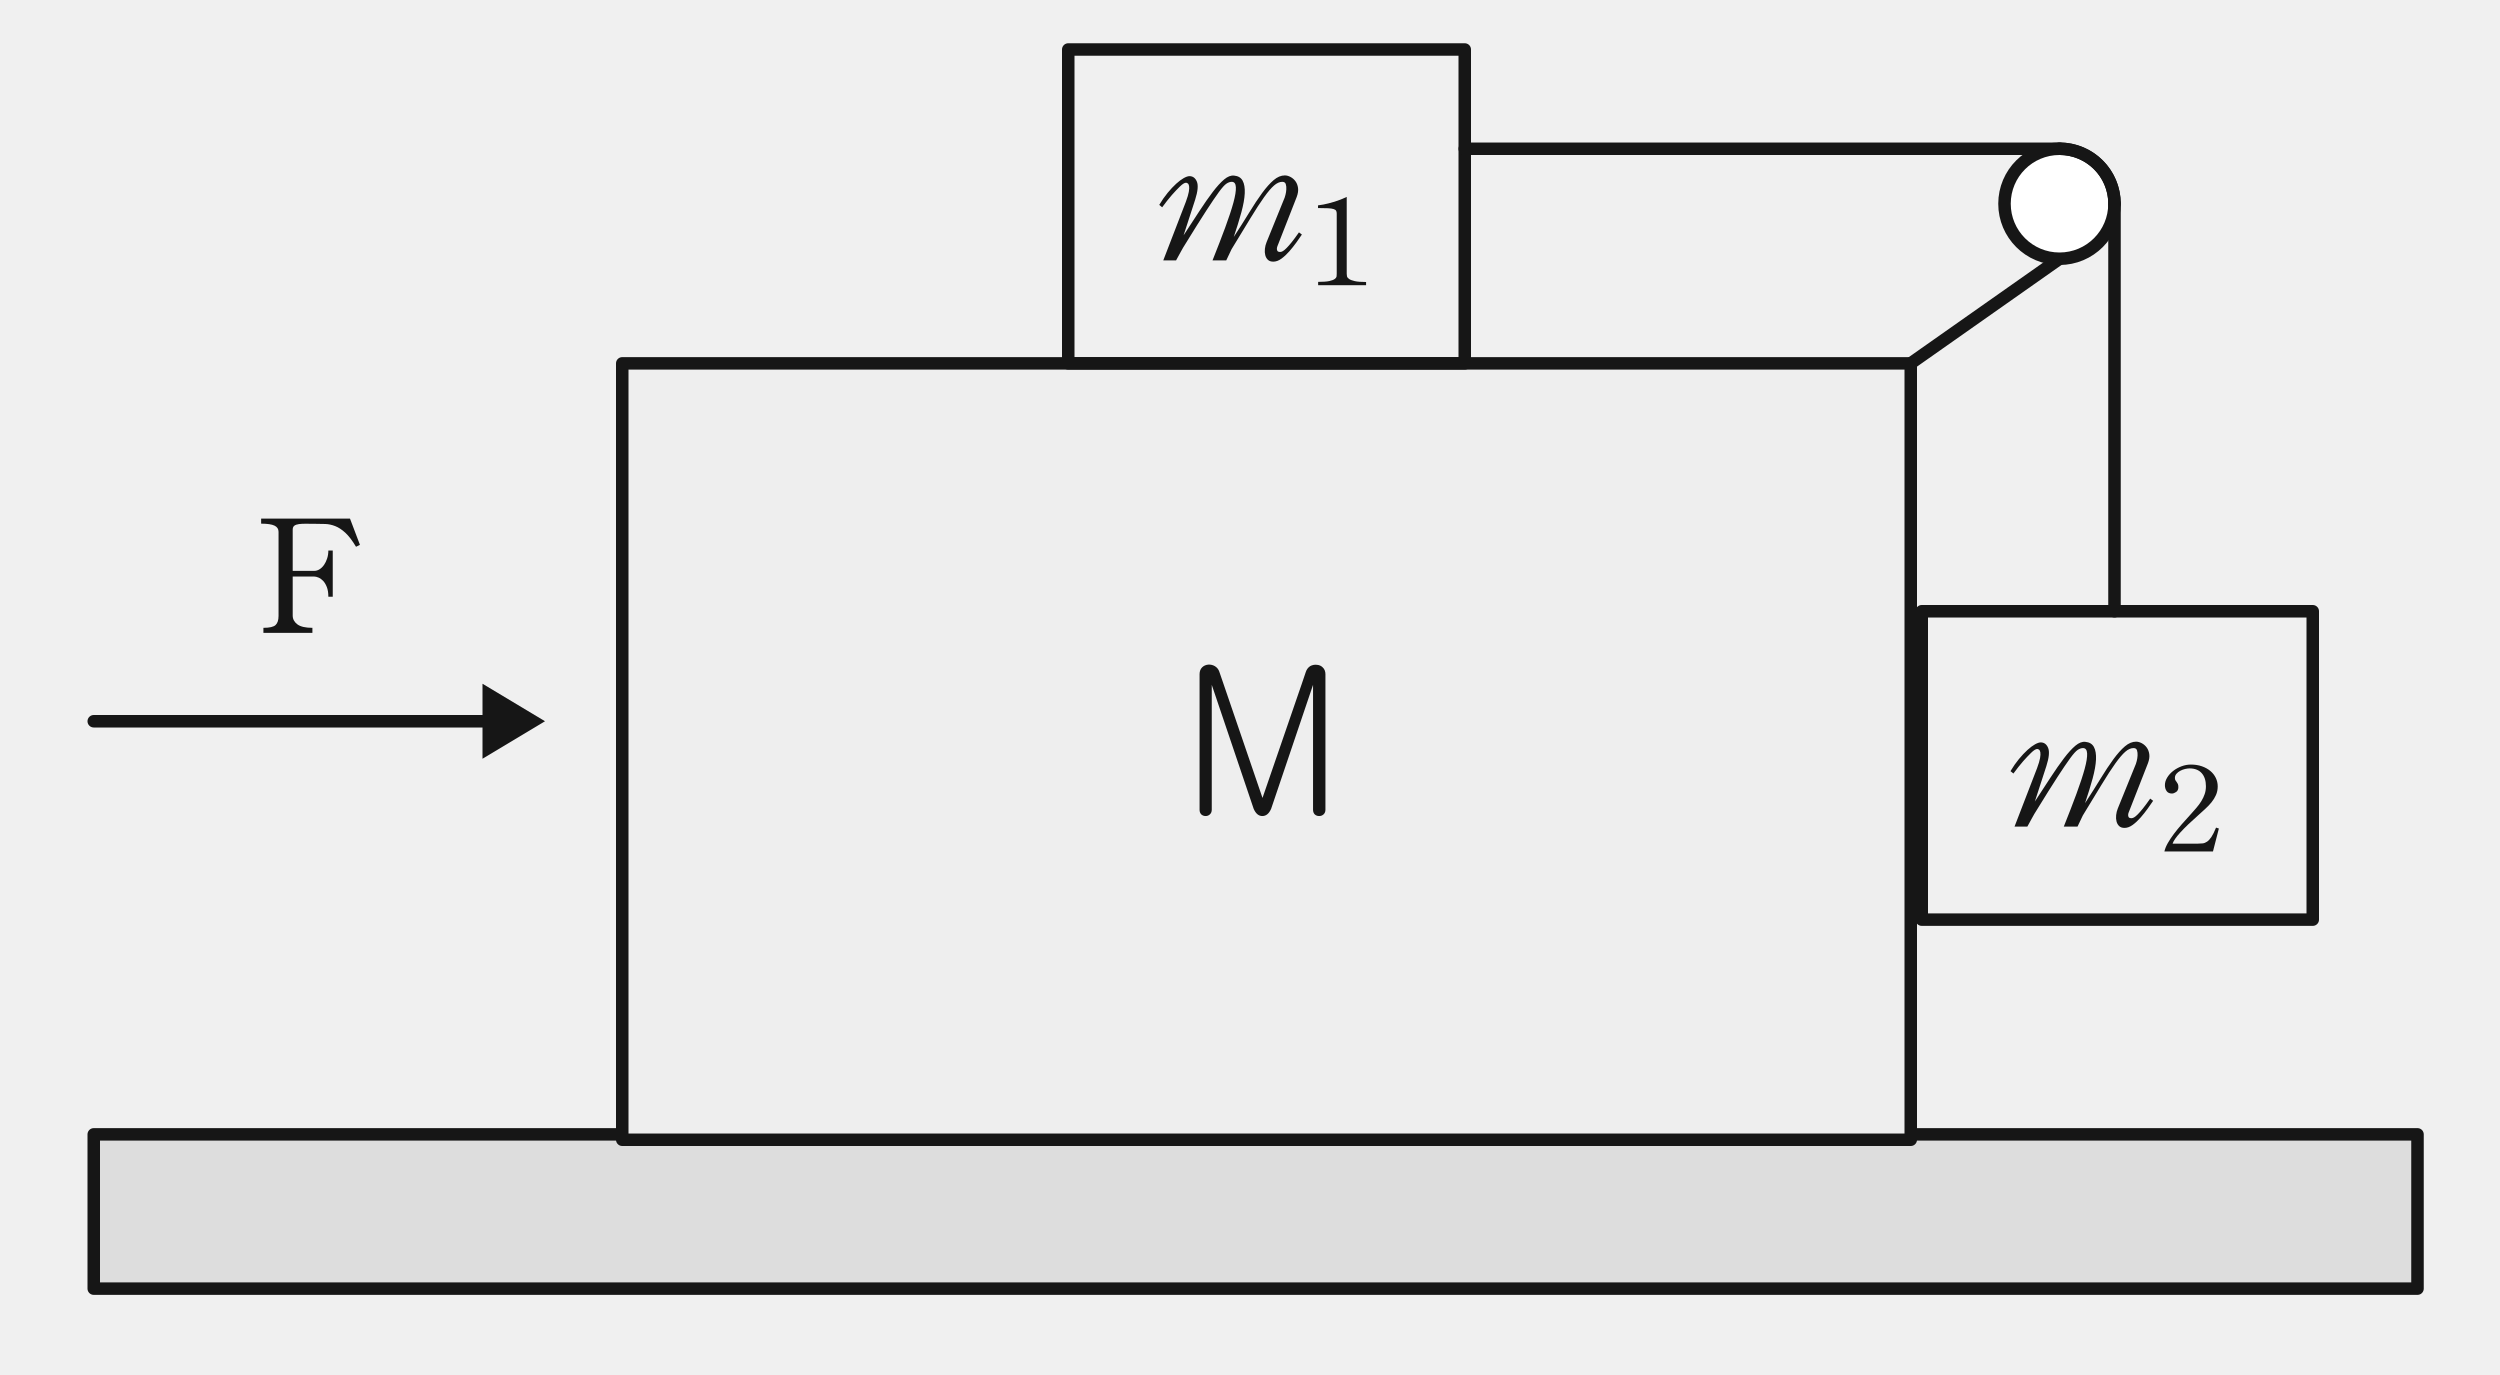
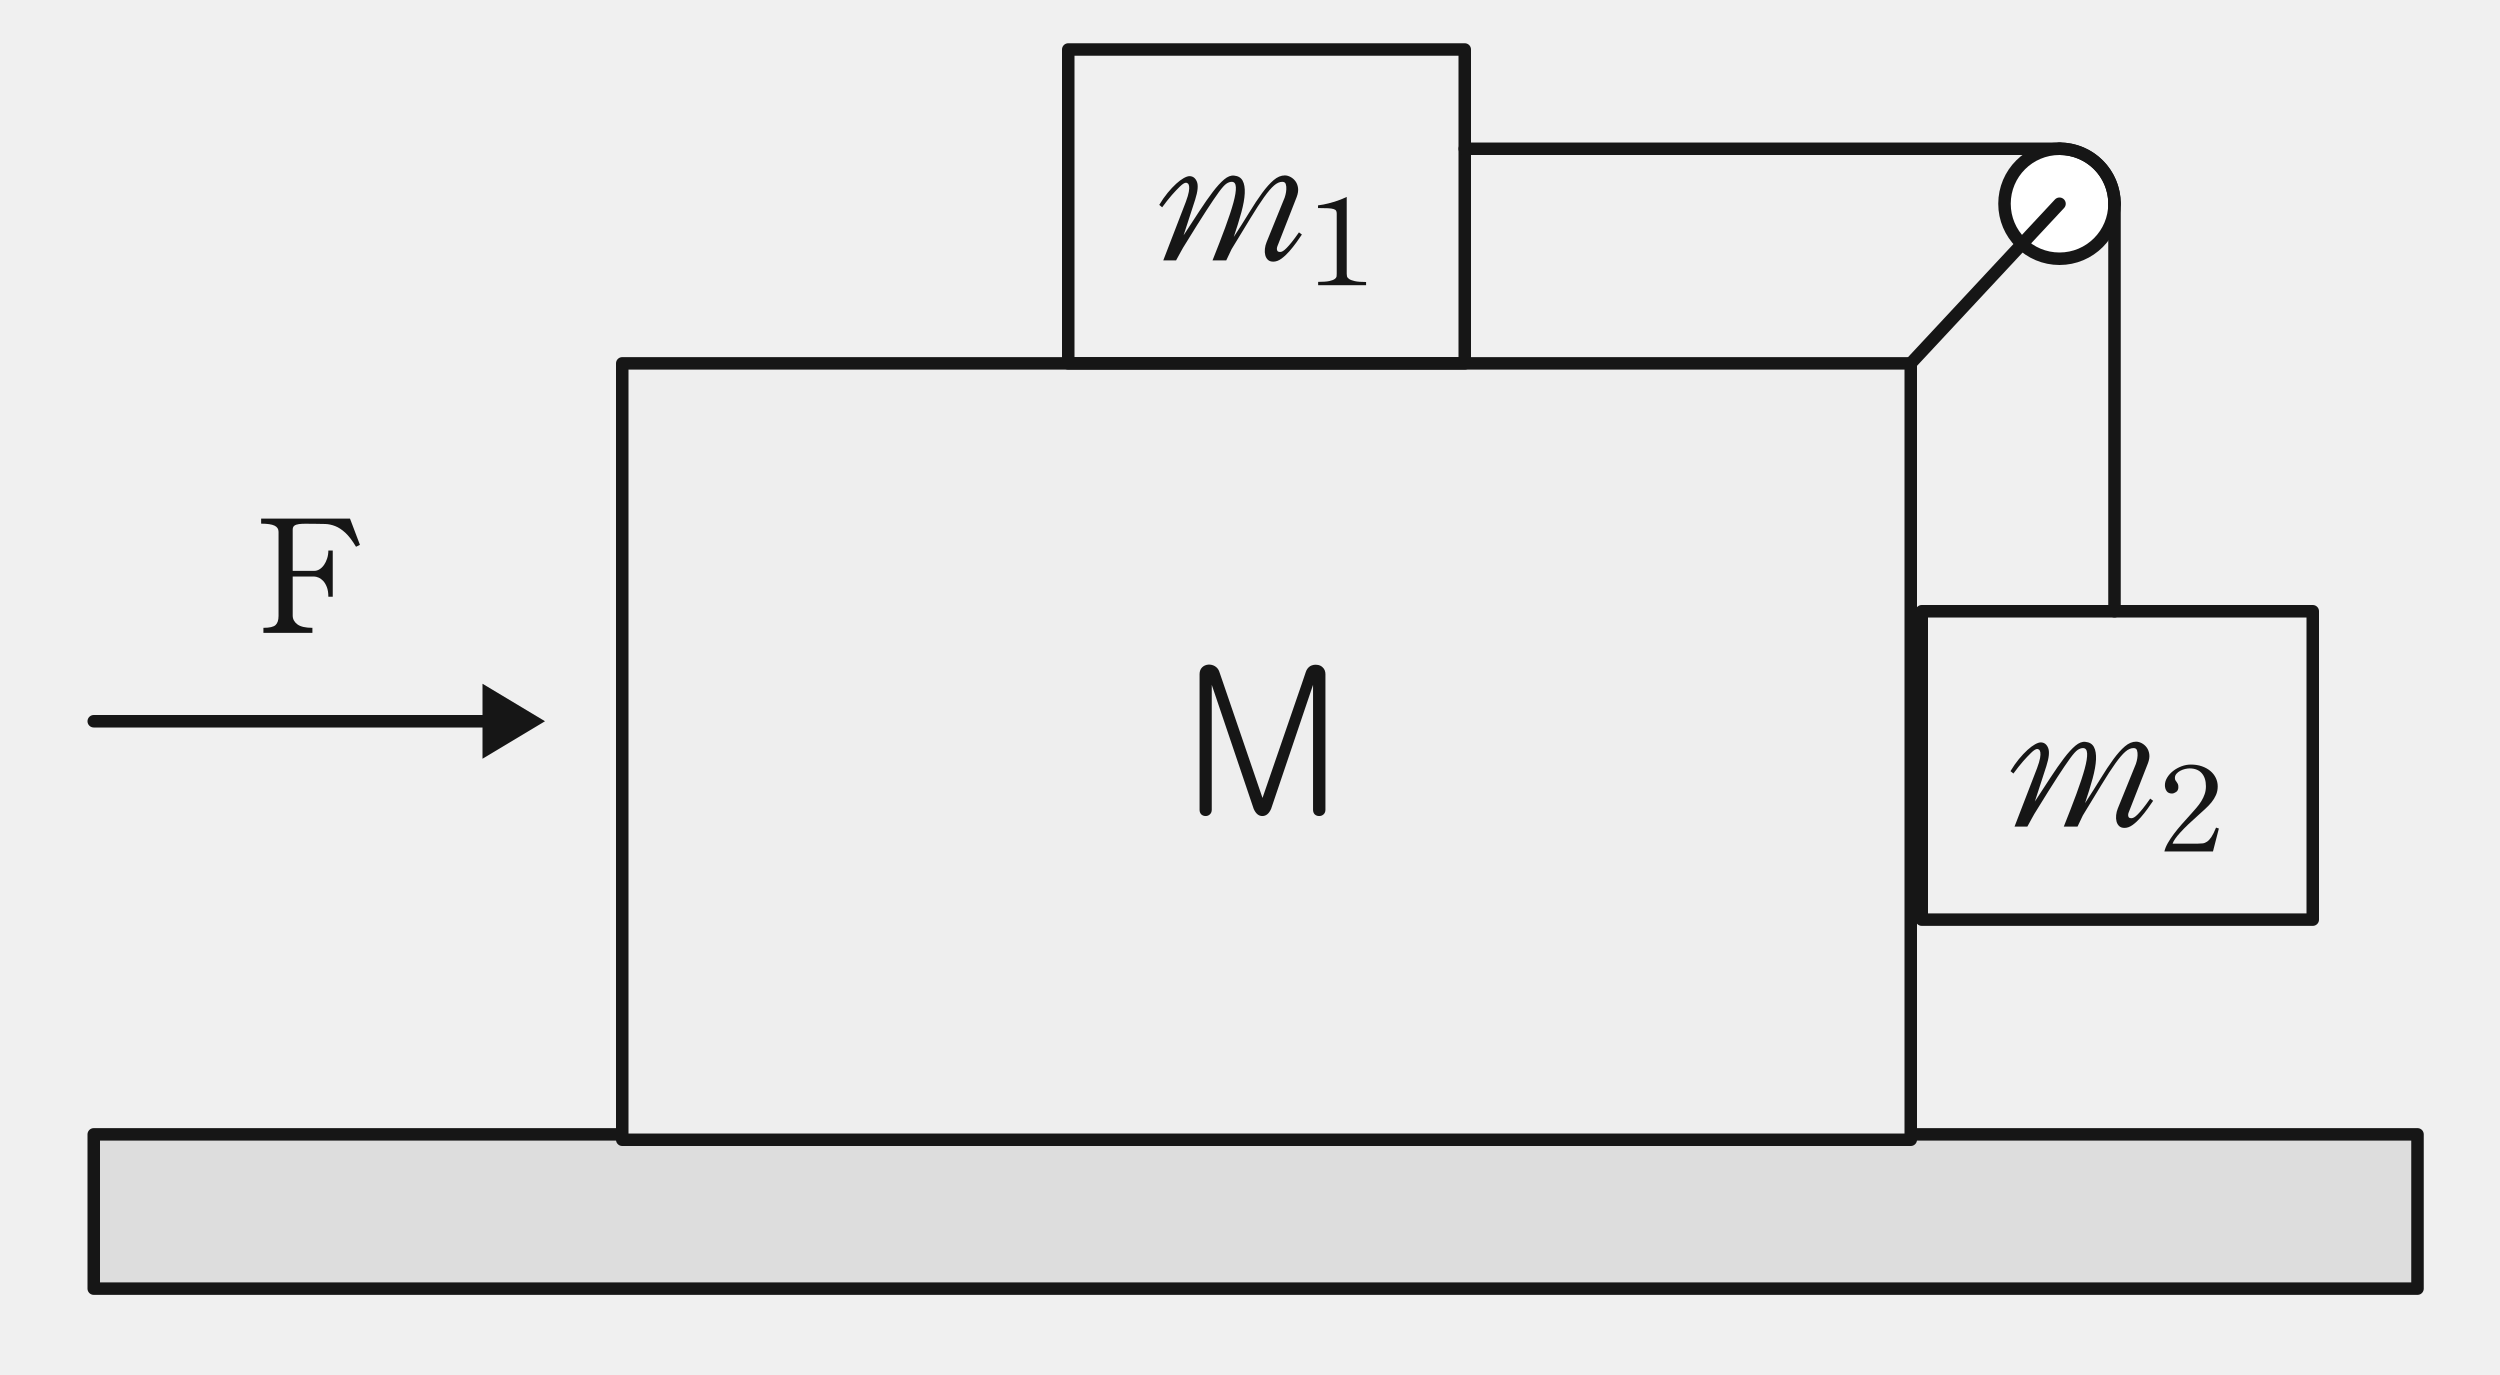
<svg xmlns="http://www.w3.org/2000/svg" width="180.0pt" height="99.0pt" viewBox="0 0 200 110">
  <g stroke-linecap="round" stroke-linejoin="round">
    <rect x="7.5" y="90.75" width="185.9" height="12.34" fill="#ddd" stroke="#161616" stroke-width="1" />
    <rect x="49.78" y="29.07" width="103.08" height="62.11" fill="#eee" stroke="#161616" stroke-width="1" />
    <rect x="85.46" y="3.96" width="31.72" height="25.11" fill="none" stroke="#161616" stroke-width="1" />
    <path d="M809 143Q797 125 779.0 100.0Q761 75 740.5 51.5Q720 28 697.5 11.5Q675 -5 653 -5Q634 -5 623.5 5.0Q613 15 609.0 30.5Q605 46 607.0 65.0Q609 84 616 101L715 345Q716 347 719.5 360.5Q723 374 724.0 390.0Q725 406 721.0 418.5Q717 431 702 431Q680 431 657.0 411.0Q634 391 602.5 347.0Q571 303 528.5 233.0Q486 163 425 63L396 2H321Q361 102 390.5 182.0Q420 262 435.0 317.0Q450 372 448.5 401.5Q447 431 426 431Q412 431 397.0 421.0Q382 411 356.0 375.5Q330 340 286.5 273.0Q243 206 173 92Q160 72 148.0 49.5Q136 27 122 2H52L175 321Q188 356 191.5 376.5Q195 397 193.0 408.0Q191 419 185.5 422.5Q180 426 176 426Q164 426 142.5 405.0Q121 384 99 359Q73 329 46 292L30 305Q52 342 76.0 371.0Q100 400 122.5 420.5Q145 441 164.0 451.5Q183 462 195 462Q223 462 235.5 432.0Q248 402 226 333L163 139Q210 211 249.5 271.5Q289 332 322.5 376.0Q356 420 384.5 444.0Q413 468 439 465Q472 462 485.5 437.0Q499 412 497.0 368.5Q495 325 478.5 264.5Q462 204 437 130Q484 202 521.5 263.5Q559 325 592.0 370.0Q625 415 655.0 440.5Q685 466 716 466Q731 466 747.0 457.5Q763 449 774.0 434.0Q785 419 788.0 397.5Q791 376 781 349L680 91Q679 88 676.0 81.0Q673 74 672.5 66.5Q672 59 675.5 53.5Q679 48 691 48Q697 48 705.0 52.5Q713 57 725.0 69.0Q737 81 753.5 101.5Q770 122 793 155Z" fill="#161616" transform="translate(92.3,20.8594) scale(0.0146484,-0.0146484)" />
    <path d="M458 2H84V28Q142 28 171.5 34.5Q201 41 214.0 51.0Q227 61 228.0 72.5Q229 84 229 93V561Q229 574 224.5 582.5Q220 591 205.0 596.0Q190 601 161.0 602.5Q132 604 83 604V625Q125 630 165.0 640.5Q205 651 237 662Q274 675 307 691V91Q307 83 309.0 72.0Q311 61 325.0 51.0Q339 41 369.5 34.0Q400 27 458 27Z" fill="#161616" transform="translate(104.59,22.8375) scale(0.0102539,-0.0102539)" />
    <path d="M96 703V14Q96 -1 105 -10Q114 -18 127 -18Q139 -18 148 -10Q158 -1 158 14V649L371 19Q387 -18 415 -18Q444 -18 460 19L673 649V14Q673 -1 682 -10Q691 -18 704 -18Q717 -18 726 -10Q736 -1 736 14V703Q736 725 722 738Q710 750 692 751Q674 753 658 744Q642 733 636 714L616 655L416 74L218 653L196 717Q190 734 174 744Q159 753 140 752Q121 750 109 738Q96 725 96 703Z" fill="#161616" transform="translate(94.4549,65) scale(0.0157335,-0.0157335)" />
-     <line x1="152.86" y1="29.07" x2="164.76" y2="20.7" stroke="#161616" stroke-width="1" />
    <ellipse cx="164.76" cy="16.3" rx="4.4" ry="4.4" fill="white" stroke="#161616" stroke-width="1" />
+     <line x1="152.86" y1="29.07" x2="164.76" y2="16.3" stroke="#161616" stroke-width="1" />
    <line x1="117.18" y1="11.9" x2="164.76" y2="11.9" stroke="#161616" stroke-width="1" />
    <path d="M 164.76,11.9 L 164.875,11.902 L 164.99,11.906 L 165.105,11.914 L 165.22,11.924 L 165.334,11.938 L 165.448,11.954 L 165.562,11.974 L 165.675,11.996 L 165.787,12.022 L 165.899,12.05 L 166.01,12.081 L 166.12,12.115 L 166.229,12.152 L 166.337,12.192 L 166.444,12.235 L 166.55,12.28 L 166.654,12.329 L 166.758,12.38 L 166.859,12.433 L 166.96,12.489 L 167.059,12.548 L 167.156,12.61 L 167.252,12.674 L 167.346,12.74 L 167.439,12.809 L 167.529,12.881 L 167.618,12.954 L 167.704,13.03 L 167.789,13.108 L 167.871,13.189 L 167.952,13.271 L 168.03,13.356 L 168.106,13.442 L 168.179,13.531 L 168.251,13.621 L 168.32,13.714 L 168.386,13.808 L 168.45,13.904 L 168.512,14.001 L 168.571,14.1 L 168.627,14.201 L 168.68,14.302 L 168.731,14.406 L 168.78,14.51 L 168.825,14.616 L 168.868,14.723 L 168.908,14.831 L 168.945,14.94 L 168.979,15.05 L 169.01,15.161 L 169.038,15.273 L 169.064,15.385 L 169.086,15.498 L 169.106,15.612 L 169.122,15.726 L 169.136,15.84 L 169.146,15.955 L 169.154,16.07 L 169.158,16.185 L 169.16,16.3" stroke="#161616" stroke-width="1" fill="none" />
    <line x1="169.16" y1="16.3" x2="169.16" y2="48.9" stroke="#161616" stroke-width="1" />
    <rect x="153.74" y="48.9" width="31.28" height="24.67" fill="none" stroke="#161616" stroke-width="1" />
    <path d="M809 143Q797 125 779.0 100.0Q761 75 740.5 51.5Q720 28 697.5 11.5Q675 -5 653 -5Q634 -5 623.5 5.0Q613 15 609.0 30.5Q605 46 607.0 65.0Q609 84 616 101L715 345Q716 347 719.5 360.5Q723 374 724.0 390.0Q725 406 721.0 418.5Q717 431 702 431Q680 431 657.0 411.0Q634 391 602.5 347.0Q571 303 528.5 233.0Q486 163 425 63L396 2H321Q361 102 390.5 182.0Q420 262 435.0 317.0Q450 372 448.5 401.5Q447 431 426 431Q412 431 397.0 421.0Q382 411 356.0 375.5Q330 340 286.5 273.0Q243 206 173 92Q160 72 148.0 49.5Q136 27 122 2H52L175 321Q188 356 191.5 376.5Q195 397 193.0 408.0Q191 419 185.5 422.5Q180 426 176 426Q164 426 142.5 405.0Q121 384 99 359Q73 329 46 292L30 305Q52 342 76.0 371.0Q100 400 122.5 420.5Q145 441 164.0 451.5Q183 462 195 462Q223 462 235.5 432.0Q248 402 226 333L163 139Q210 211 249.5 271.5Q289 332 322.5 376.0Q356 420 384.5 444.0Q413 468 439 465Q472 462 485.5 437.0Q499 412 497.0 368.5Q495 325 478.5 264.5Q462 204 437 130Q484 202 521.5 263.5Q559 325 592.0 370.0Q625 415 655.0 440.5Q685 466 716 466Q731 466 747.0 457.5Q763 449 774.0 434.0Q785 419 788.0 397.5Q791 376 781 349L680 91Q679 88 676.0 81.0Q673 74 672.5 66.5Q672 59 675.5 53.5Q679 48 691 48Q697 48 705.0 52.5Q713 57 725.0 69.0Q737 81 753.5 101.5Q770 122 793 155Z" fill="#161616" transform="translate(160.4,66.1594) scale(0.0146484,-0.0146484)" />
    <path d="M470 181 424 2H45Q52 33 72.0 68.0Q92 103 119.5 139.5Q147 176 179.5 213.0Q212 250 245 286Q271 315 294.0 341.5Q317 368 333.5 395.0Q350 422 359.5 450.0Q369 478 369 511Q369 576 336.0 613.0Q303 650 241 650Q226 650 206.5 645.5Q187 641 169.0 631.5Q151 622 139.0 608.0Q127 594 127 576Q127 564 131.0 557.5Q135 551 140.5 544.0Q146 537 150.0 528.5Q154 520 154 504Q154 478 136.5 466.0Q119 454 104 454Q76 454 62.5 473.0Q49 492 49 519Q49 549 66.5 578.0Q84 607 112.5 629.5Q141 652 177.5 666.0Q214 680 252 680Q299 680 337.5 666.5Q376 653 403.5 630.0Q431 607 446.0 576.0Q461 545 461 510Q461 473 447.5 442.5Q434 412 412.5 385.5Q391 359 365.0 335.5Q339 312 315 290Q222 208 170.5 151.5Q119 95 109 63H306Q326 63 343.5 65.0Q361 67 378.0 78.5Q395 90 412.0 115.5Q429 141 448 188Z" fill="#161616" transform="translate(172.69,68.1375) scale(0.0102539,-0.0102539)" />
    <line x1="7.5" y1="57.7" x2="40.35" y2="57.7" stroke="#161616" stroke-width="1" />
    <path d="M 43.6,57.7 L 38.6,54.7 L 38.6,60.7 Z" stroke="#161616" stroke-width="0" fill="#161616" />
    <path d="M637 543 613 531Q579 588 547.5 617.0Q516 646 485.0 658.0Q454 670 424.5 671.0Q395 672 366 672Q334 672 308.0 672.5Q282 673 263.0 670.5Q244 668 234.0 660.5Q224 653 224 636V383H357Q373 383 388.5 392.5Q404 402 416.0 419.0Q428 436 435.5 459.0Q443 482 443 508H470V224H443Q443 260 433.5 284.0Q424 308 410.5 322.0Q397 336 382.0 342.0Q367 348 357 348H224V108Q224 76 252.5 54.5Q281 33 345 33V2H44V33Q100 33 118.5 50.0Q137 67 137 106V623Q137 649 112.0 661.0Q87 673 30 673V704H576Z" fill="#161616" transform="translate(20.5,50.6562) scale(0.0130208,-0.0130208)" />
  </g>
</svg>
